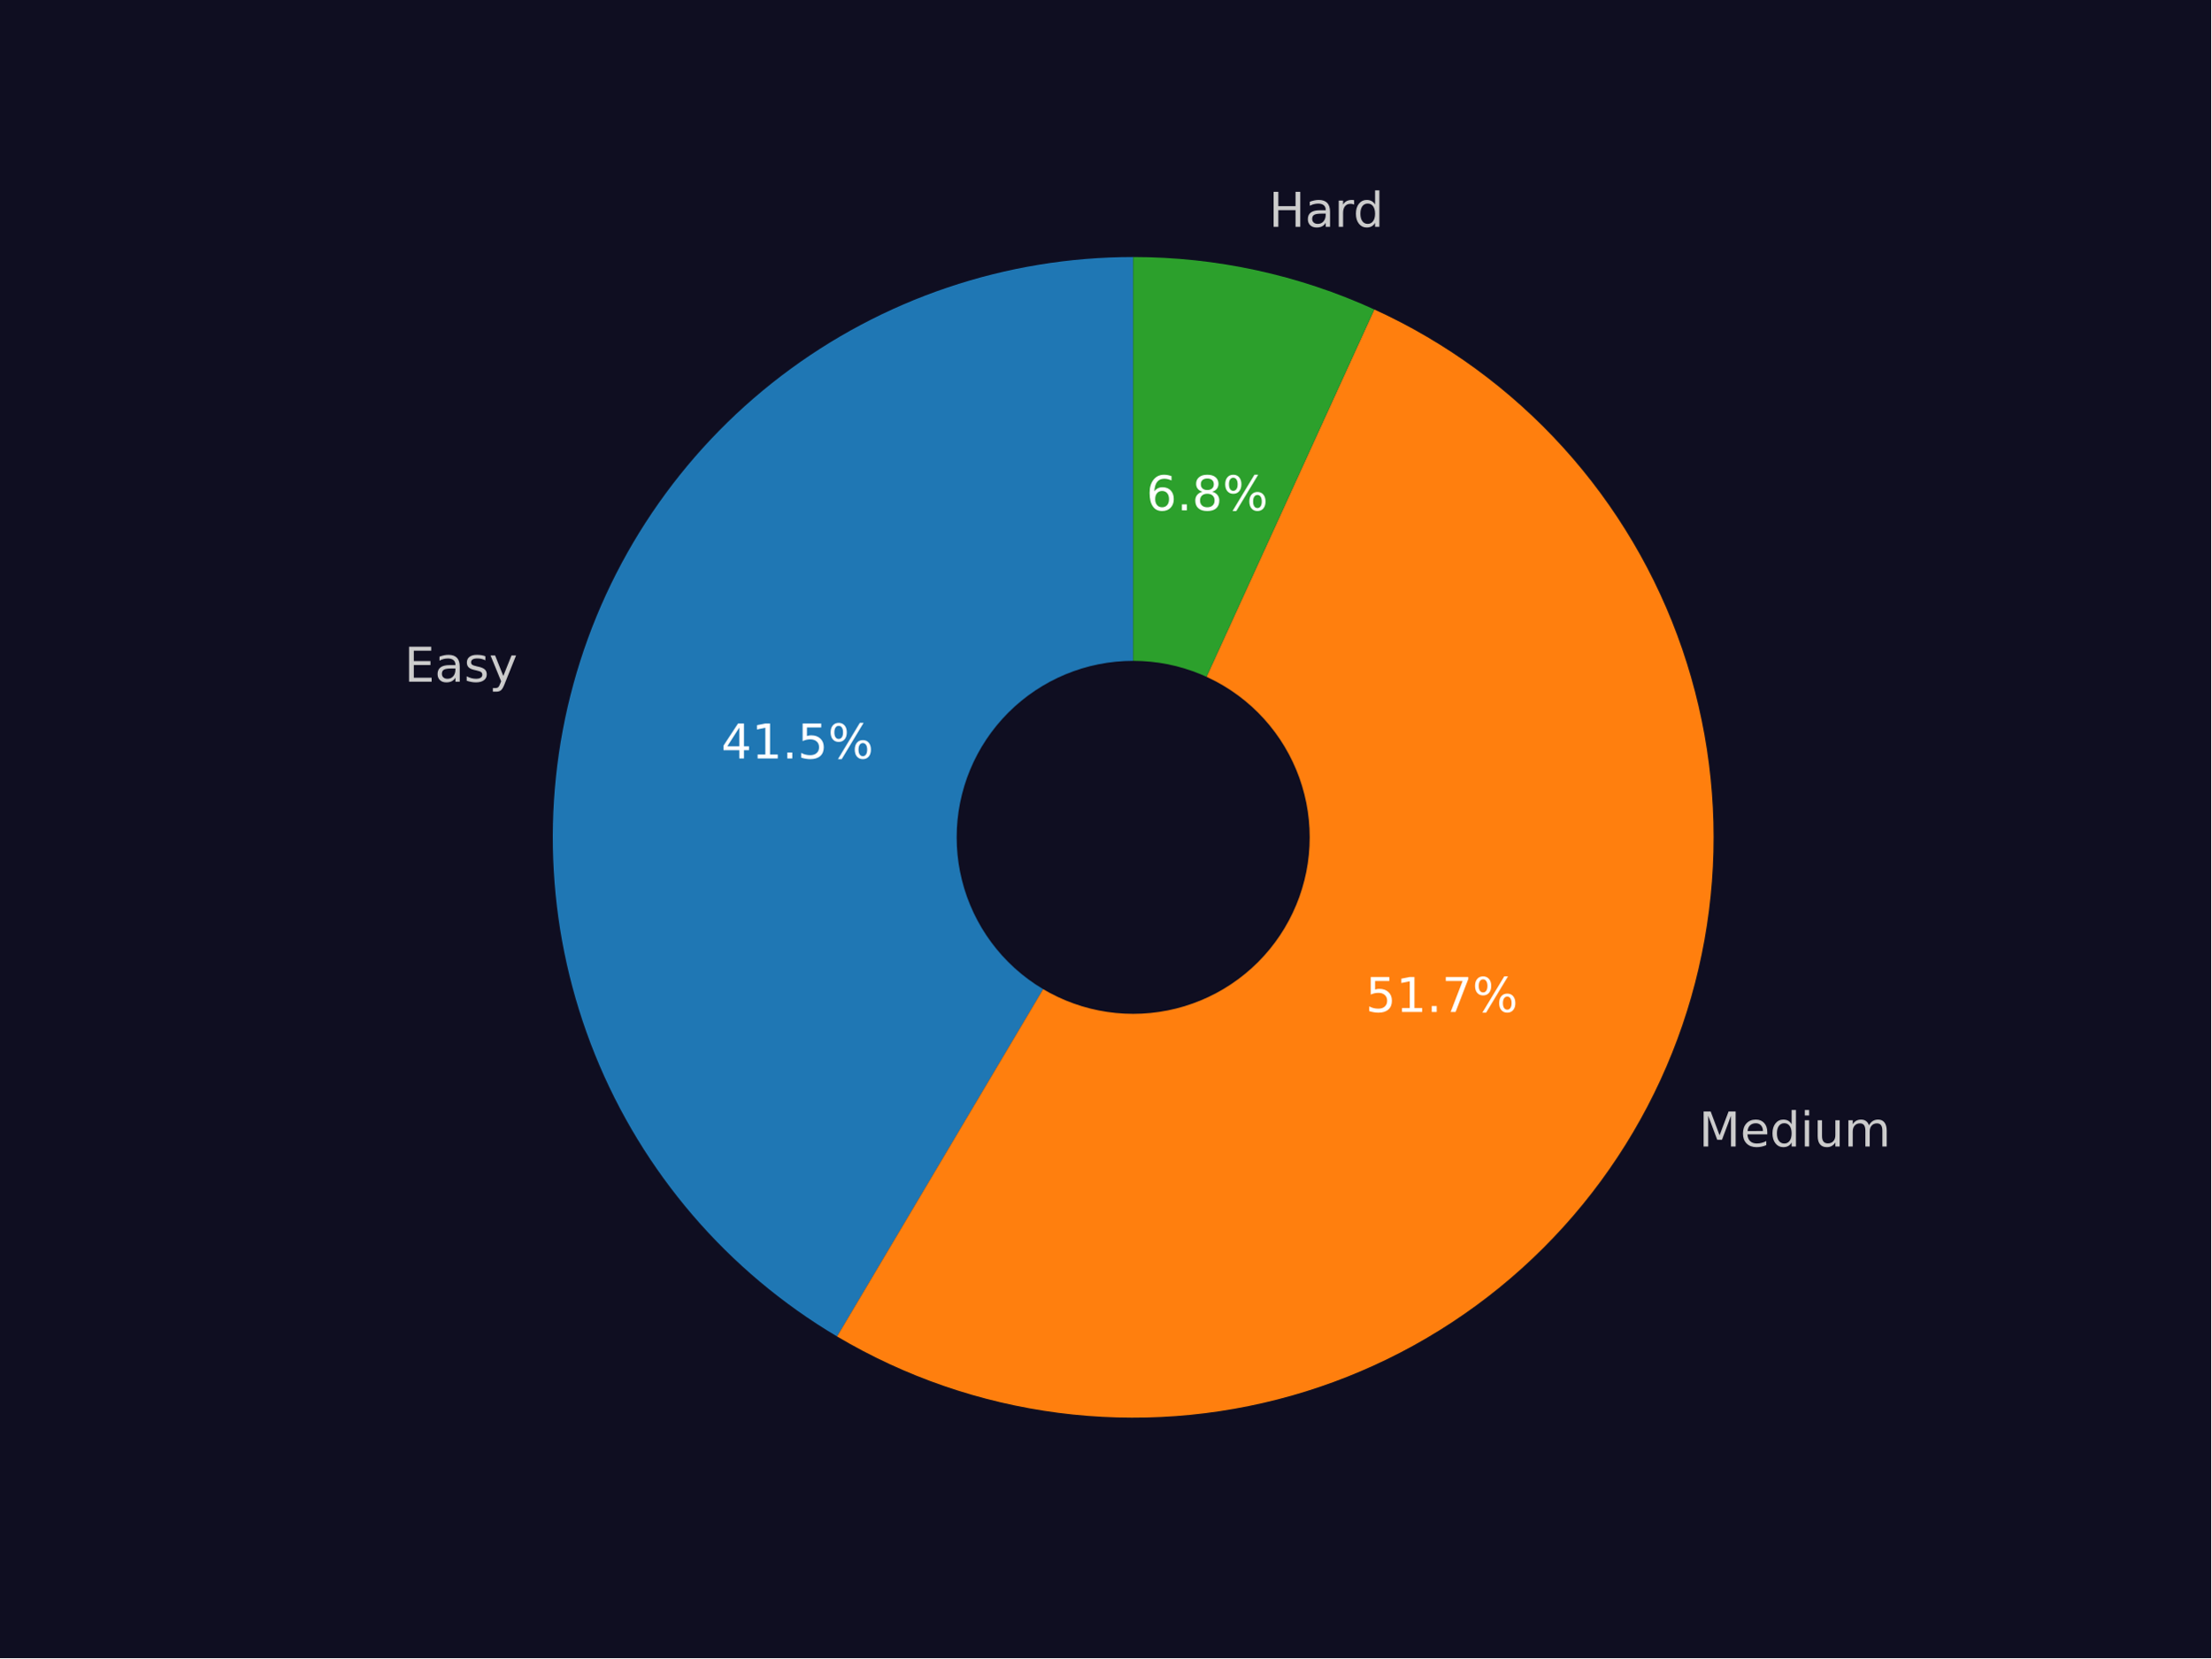
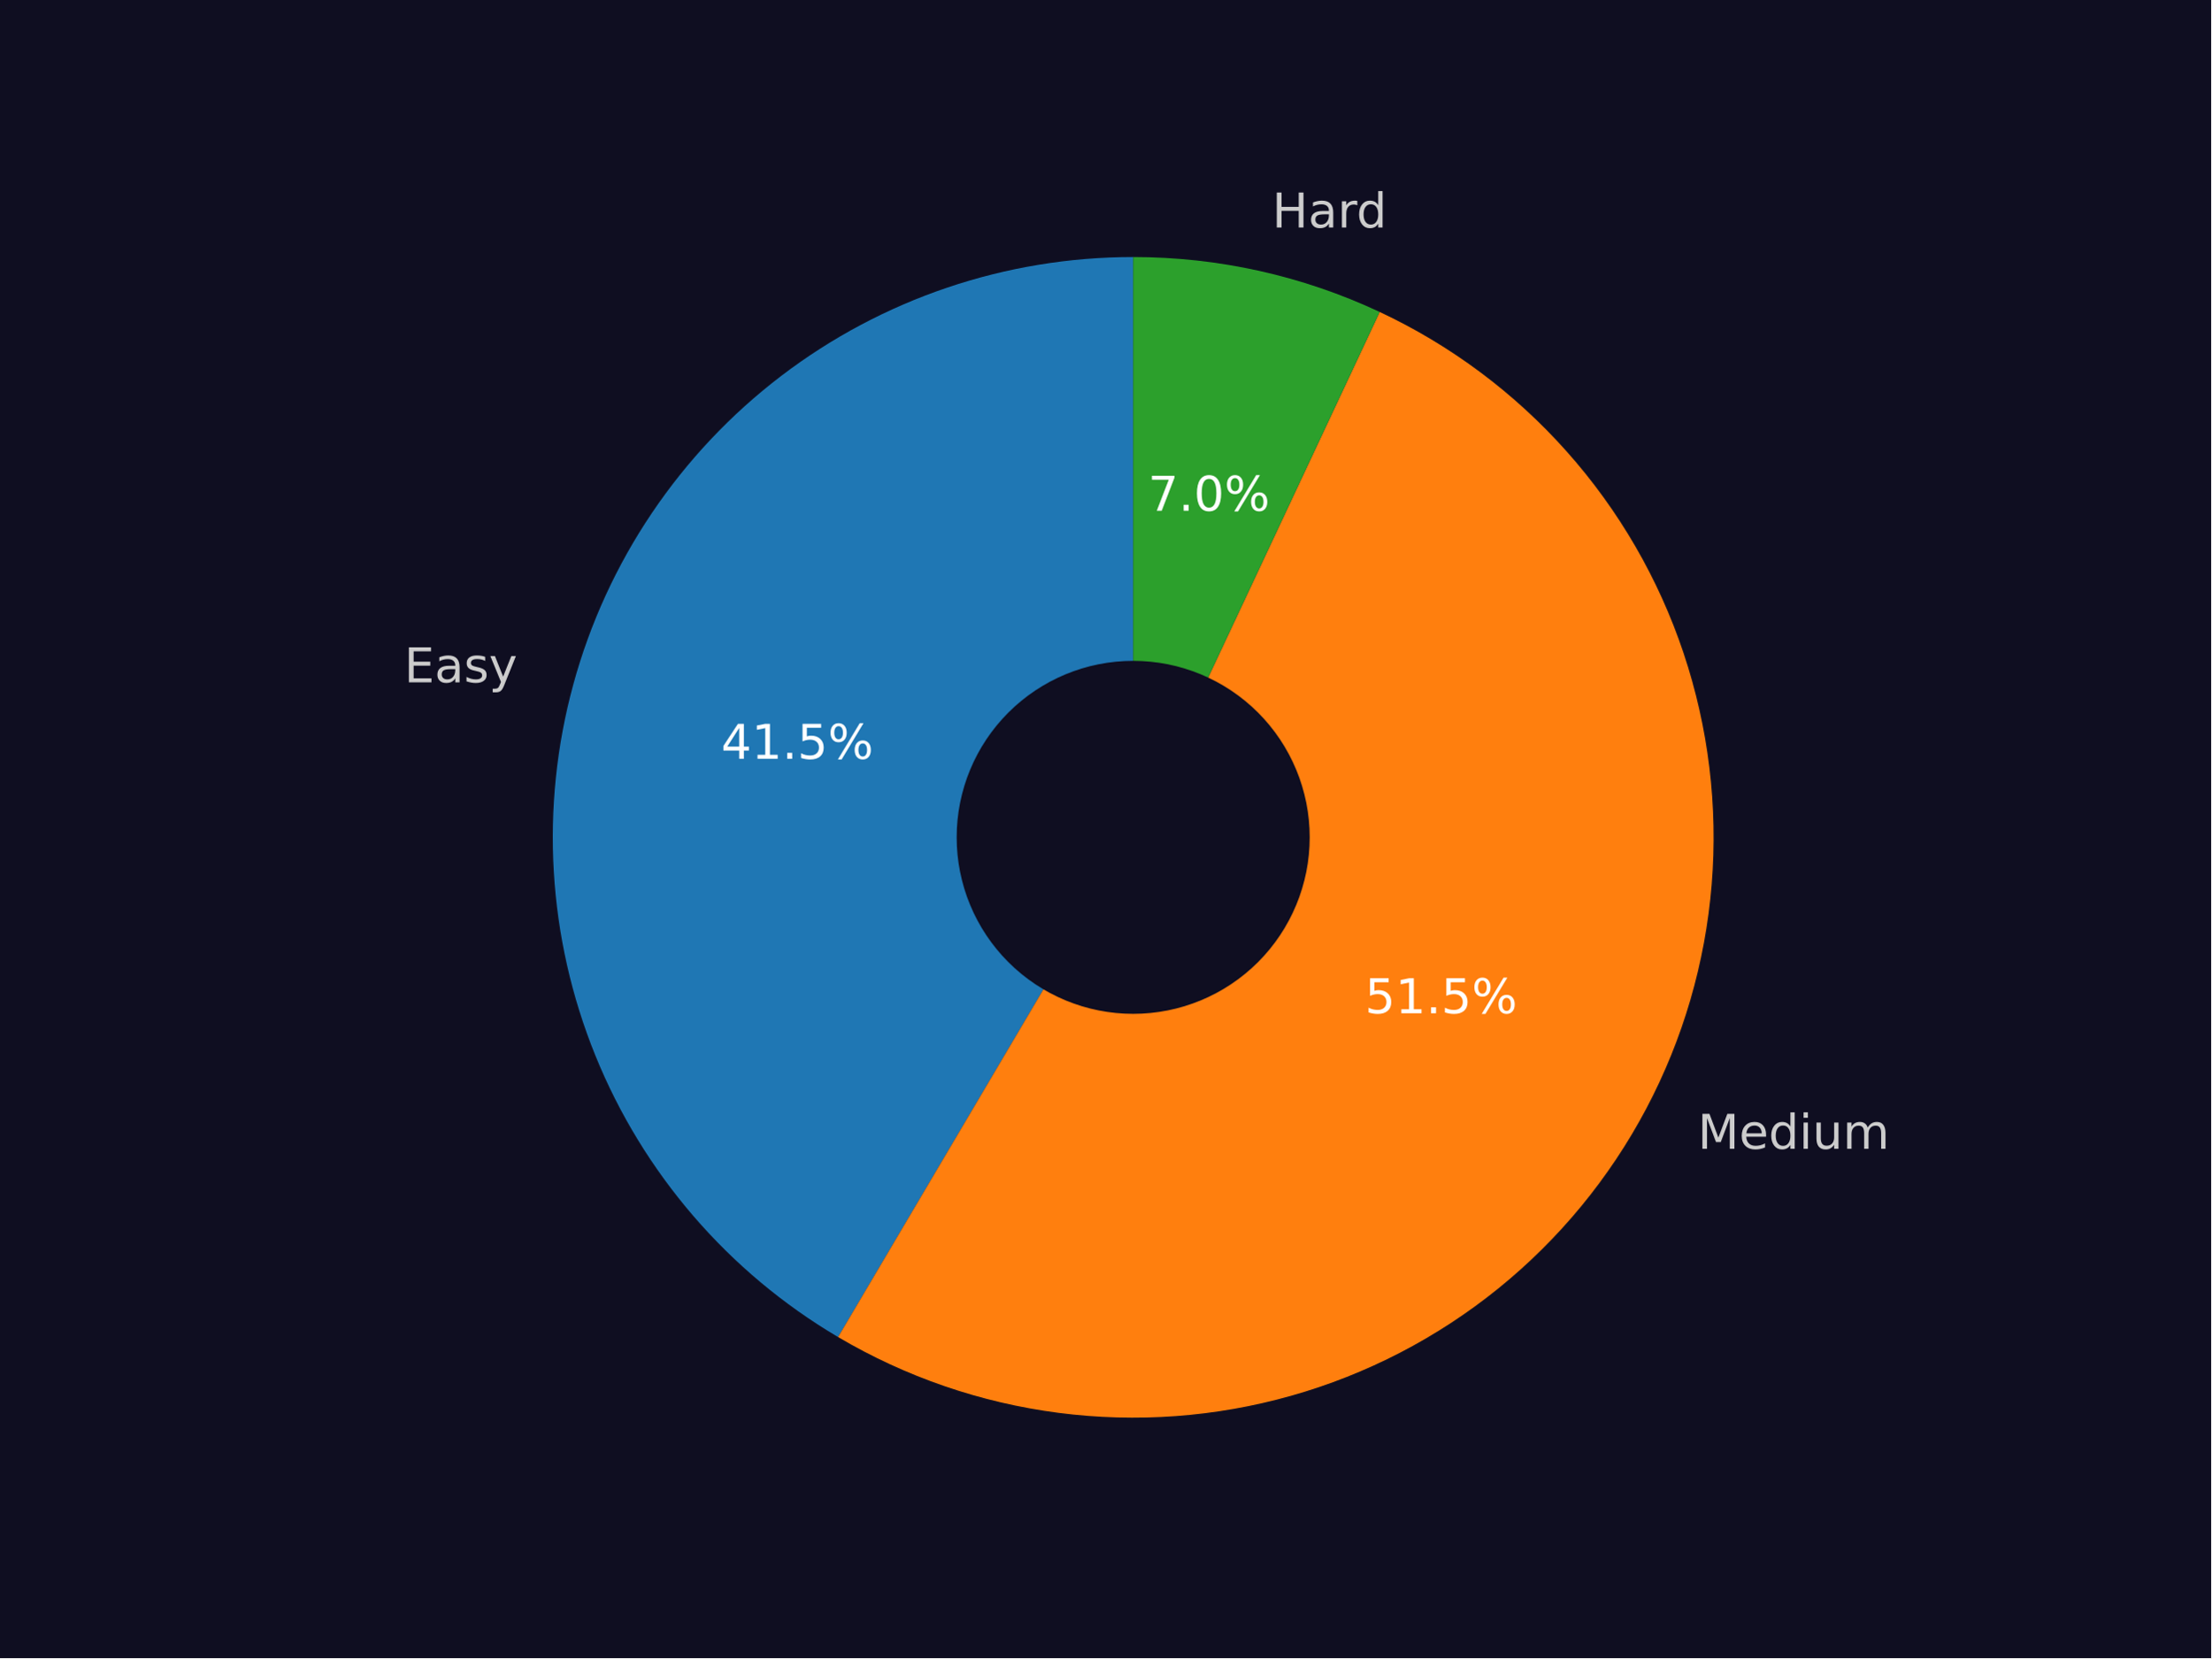
<svg xmlns="http://www.w3.org/2000/svg" xmlns:xlink="http://www.w3.org/1999/xlink" width="460.8pt" height="345.6pt" viewBox="0 0 460.8 345.6" version="1.1">
  <defs>
    <style type="text/css">*{stroke-linejoin: round; stroke-linecap: butt}</style>
  </defs>
  <g id="figure_1">
    <g id="patch_1">
      <path d="M 0 345.6  L 460.8 345.6  L 460.8 0  L 0 0  z " style="fill: #0f0e21" />
    </g>
    <g id="axes_1">
      <g id="patch_2">
-         <path d="M 236.159 53.568  C 209.66 53.568 183.881 62.276 162.81 78.345  C 141.738 94.415 126.52 116.971 119.509 142.527  C 112.499 168.082 114.076 195.246 123.998 219.818  C 133.92 244.39 151.647 265.033 174.437 278.555  L 236.159 174.528  z " style="fill: #1f77b4" />
+         <path d="M 236.159 53.568  C 209.639 53.568 183.841 62.29 162.761 78.382  C 141.681 94.475 126.468 117.062 119.477 142.645  C 112.487 168.227 114.1 195.412 124.067 219.988  C 134.034 244.564 151.812 265.193 174.648 278.68  L 236.159 174.528  z " style="fill: #1f77b4" />
      </g>
      <g id="patch_3">
-         <path d="M 174.437 278.555  C 188.567 286.939 204.257 292.356 220.549 294.477  C 236.842 296.597 253.396 295.376 269.201 290.888  C 285.005 286.4 299.731 278.739 312.478 268.373  C 325.224 258.007 335.726 245.152 343.341 230.594  C 350.957 216.036 355.526 200.078 356.772 183.696  C 358.017 167.313 355.911 150.848 350.584 135.306  C 345.257 119.764 336.818 105.47 325.785 93.296  C 314.752 81.123 301.353 71.324 286.408 64.499  L 236.159 174.528  z " style="fill: #ff7f0e" />
+         <path d="M 174.648 278.68  C 188.74 287.003 204.377 292.38 220.608 294.484  C 236.839 296.588 253.33 295.377 269.079 290.922  C 284.828 286.468 299.511 278.863 312.236 268.569  C 324.96 258.275 335.464 245.505 343.11 231.034  C 350.756 216.562 355.385 200.688 356.718 184.376  C 358.05 168.063 356.058 151.648 350.862 136.128  C 345.667 120.608 337.374 106.302 326.489 94.08  C 315.603 81.857 302.35 71.97 287.532 65.019  L 236.159 174.528  z " style="fill: #ff7f0e" />
      </g>
      <g id="patch_4">
-         <path d="M 286.408 64.499  C 278.545 60.908 270.319 58.17 261.871 56.332  C 253.424 54.495 244.804 53.568 236.16 53.568  L 236.159 174.528  z " style="fill: #2ca02c" />
+         <path d="M 287.532 65.019  C 279.518 61.26 271.116 58.391 262.476 56.465  C 253.836 54.54 245.011 53.568 236.159 53.568  L 236.159 174.528  z " style="fill: #2ca02c" />
      </g>
      <g id="patch_5">
-         <path d="M 236.159 210.816  C 245.783 210.816 255.014 206.992 261.819 200.188  C 268.624 193.383 272.447 184.152 272.447 174.528  C 272.447 164.904 268.624 155.674 261.819 148.869  C 255.014 142.064 245.783 138.24 236.159 138.24  C 226.536 138.24 217.305 142.064 210.5 148.869  C 203.695 155.674 199.871 164.904 199.871 174.528  C 199.871 184.152 203.695 193.383 210.5 200.188  C 217.305 206.992 226.536 210.816 236.159 210.816  z " clip-path="url(#p3fe9460bfe)" style="fill: #0f0e21; stroke: #0f0e21; stroke-linejoin: miter" />
+         <path d="M 236.159 210.816  C 245.783 210.816 255.014 206.992 261.819 200.188  C 268.624 193.383 272.447 184.152 272.447 174.528  C 272.447 164.904 268.624 155.674 261.819 148.869  C 255.014 142.064 245.783 138.24 236.159 138.24  C 226.536 138.24 217.305 142.064 210.5 148.869  C 203.695 155.674 199.871 164.904 199.871 174.528  C 199.871 184.152 203.695 193.383 210.5 200.188  C 217.305 206.992 226.536 210.816 236.159 210.816  z " clip-path="url(#p4084b56247)" style="fill: #0f0e21; stroke: #0f0e21; stroke-linejoin: miter" />
      </g>
      <g id="matplotlib.axis_1" />
      <g id="matplotlib.axis_2" />
      <g id="text_1">
-         <g style="fill: #cccccc" transform="translate(84.26942 142.0859) scale(0.1 -0.1)">
+         <g style="fill: #cccccc" transform="translate(84.23391 142.2155) scale(0.1 -0.1)">
          <defs>
            <path id="DejaVuSans-45" d="M 628 4666  L 3578 4666  L 3578 4134  L 1259 4134  L 1259 2753  L 3481 2753  L 3481 2222  L 1259 2222  L 1259 531  L 3634 531  L 3634 0  L 628 0  L 628 4666  z " transform="scale(0.015625)" />
            <path id="DejaVuSans-61" d="M 2194 1759  Q 1497 1759 1228 1600  Q 959 1441 959 1056  Q 959 750 1161 570  Q 1363 391 1709 391  Q 2188 391 2477 730  Q 2766 1069 2766 1631  L 2766 1759  L 2194 1759  z M 3341 1997  L 3341 0  L 2766 0  L 2766 531  Q 2569 213 2275 61  Q 1981 -91 1556 -91  Q 1019 -91 701 211  Q 384 513 384 1019  Q 384 1609 779 1909  Q 1175 2209 1959 2209  L 2766 2209  L 2766 2266  Q 2766 2663 2505 2880  Q 2244 3097 1772 3097  Q 1472 3097 1187 3025  Q 903 2953 641 2809  L 641 3341  Q 956 3463 1253 3523  Q 1550 3584 1831 3584  Q 2591 3584 2966 3190  Q 3341 2797 3341 1997  z " transform="scale(0.015625)" />
            <path id="DejaVuSans-73" d="M 2834 3397  L 2834 2853  Q 2591 2978 2328 3040  Q 2066 3103 1784 3103  Q 1356 3103 1142 2972  Q 928 2841 928 2578  Q 928 2378 1081 2264  Q 1234 2150 1697 2047  L 1894 2003  Q 2506 1872 2764 1633  Q 3022 1394 3022 966  Q 3022 478 2636 193  Q 2250 -91 1575 -91  Q 1294 -91 989 -36  Q 684 19 347 128  L 347 722  Q 666 556 975 473  Q 1284 391 1588 391  Q 1994 391 2212 530  Q 2431 669 2431 922  Q 2431 1156 2273 1281  Q 2116 1406 1581 1522  L 1381 1569  Q 847 1681 609 1914  Q 372 2147 372 2553  Q 372 3047 722 3315  Q 1072 3584 1716 3584  Q 2034 3584 2315 3537  Q 2597 3491 2834 3397  z " transform="scale(0.015625)" />
            <path id="DejaVuSans-79" d="M 2059 -325  Q 1816 -950 1584 -1140  Q 1353 -1331 966 -1331  L 506 -1331  L 506 -850  L 844 -850  Q 1081 -850 1212 -737  Q 1344 -625 1503 -206  L 1606 56  L 191 3500  L 800 3500  L 1894 763  L 2988 3500  L 3597 3500  L 2059 -325  z " transform="scale(0.015625)" />
          </defs>
          <use xlink:href="#DejaVuSans-45" />
          <use xlink:href="#DejaVuSans-61" x="63.184" />
          <use xlink:href="#DejaVuSans-73" x="124.463" />
          <use xlink:href="#DejaVuSans-79" x="176.562" />
        </g>
      </g>
      <g id="text_2">
-         <g style="fill: #ffffff" transform="translate(150.2859 158.0866) scale(0.1 -0.1)">
+         <g style="fill: #ffffff" transform="translate(150.2665 158.1573) scale(0.1 -0.1)">
          <defs>
            <path id="DejaVuSans-34" d="M 2419 4116  L 825 1625  L 2419 1625  L 2419 4116  z M 2253 4666  L 3047 4666  L 3047 1625  L 3713 1625  L 3713 1100  L 3047 1100  L 3047 0  L 2419 0  L 2419 1100  L 313 1100  L 313 1709  L 2253 4666  z " transform="scale(0.015625)" />
            <path id="DejaVuSans-31" d="M 794 531  L 1825 531  L 1825 4091  L 703 3866  L 703 4441  L 1819 4666  L 2450 4666  L 2450 531  L 3481 531  L 3481 0  L 794 0  L 794 531  z " transform="scale(0.015625)" />
            <path id="DejaVuSans-2e" d="M 684 794  L 1344 794  L 1344 0  L 684 0  L 684 794  z " transform="scale(0.015625)" />
            <path id="DejaVuSans-35" d="M 691 4666  L 3169 4666  L 3169 4134  L 1269 4134  L 1269 2991  Q 1406 3038 1543 3061  Q 1681 3084 1819 3084  Q 2600 3084 3056 2656  Q 3513 2228 3513 1497  Q 3513 744 3044 326  Q 2575 -91 1722 -91  Q 1428 -91 1123 -41  Q 819 9 494 109  L 494 744  Q 775 591 1075 516  Q 1375 441 1709 441  Q 2250 441 2565 725  Q 2881 1009 2881 1497  Q 2881 1984 2565 2268  Q 2250 2553 1709 2553  Q 1456 2553 1204 2497  Q 953 2441 691 2322  L 691 4666  z " transform="scale(0.015625)" />
            <path id="DejaVuSans-25" d="M 4653 2053  Q 4381 2053 4226 1822  Q 4072 1591 4072 1178  Q 4072 772 4226 539  Q 4381 306 4653 306  Q 4919 306 5073 539  Q 5228 772 5228 1178  Q 5228 1588 5073 1820  Q 4919 2053 4653 2053  z M 4653 2450  Q 5147 2450 5437 2106  Q 5728 1763 5728 1178  Q 5728 594 5436 251  Q 5144 -91 4653 -91  Q 4153 -91 3862 251  Q 3572 594 3572 1178  Q 3572 1766 3864 2108  Q 4156 2450 4653 2450  z M 1428 4353  Q 1159 4353 1004 4120  Q 850 3888 850 3481  Q 850 3069 1003 2837  Q 1156 2606 1428 2606  Q 1700 2606 1854 2837  Q 2009 3069 2009 3481  Q 2009 3884 1853 4118  Q 1697 4353 1428 4353  z M 4250 4750  L 4750 4750  L 1831 -91  L 1331 -91  L 4250 4750  z M 1428 4750  Q 1922 4750 2215 4408  Q 2509 4066 2509 3481  Q 2509 2891 2217 2550  Q 1925 2209 1428 2209  Q 931 2209 642 2551  Q 353 2894 353 3481  Q 353 4063 643 4406  Q 934 4750 1428 4750  z " transform="scale(0.015625)" />
          </defs>
          <use xlink:href="#DejaVuSans-34" />
          <use xlink:href="#DejaVuSans-31" x="63.623" />
          <use xlink:href="#DejaVuSans-2e" x="127.246" />
          <use xlink:href="#DejaVuSans-35" x="159.033" />
          <use xlink:href="#DejaVuSans-25" x="222.656" />
        </g>
      </g>
      <g id="text_3">
-         <g style="fill: #cccccc" transform="translate(354.0595 238.9598) scale(0.1 -0.1)">
+         <g style="fill: #cccccc" transform="translate(353.8051 239.4437) scale(0.1 -0.1)">
          <defs>
            <path id="DejaVuSans-4d" d="M 628 4666  L 1569 4666  L 2759 1491  L 3956 4666  L 4897 4666  L 4897 0  L 4281 0  L 4281 4097  L 3078 897  L 2444 897  L 1241 4097  L 1241 0  L 628 0  L 628 4666  z " transform="scale(0.015625)" />
            <path id="DejaVuSans-65" d="M 3597 1894  L 3597 1613  L 953 1613  Q 991 1019 1311 708  Q 1631 397 2203 397  Q 2534 397 2845 478  Q 3156 559 3463 722  L 3463 178  Q 3153 47 2828 -22  Q 2503 -91 2169 -91  Q 1331 -91 842 396  Q 353 884 353 1716  Q 353 2575 817 3079  Q 1281 3584 2069 3584  Q 2775 3584 3186 3129  Q 3597 2675 3597 1894  z M 3022 2063  Q 3016 2534 2758 2815  Q 2500 3097 2075 3097  Q 1594 3097 1305 2825  Q 1016 2553 972 2059  L 3022 2063  z " transform="scale(0.015625)" />
            <path id="DejaVuSans-64" d="M 2906 2969  L 2906 4863  L 3481 4863  L 3481 0  L 2906 0  L 2906 525  Q 2725 213 2448 61  Q 2172 -91 1784 -91  Q 1150 -91 751 415  Q 353 922 353 1747  Q 353 2572 751 3078  Q 1150 3584 1784 3584  Q 2172 3584 2448 3432  Q 2725 3281 2906 2969  z M 947 1747  Q 947 1113 1208 752  Q 1469 391 1925 391  Q 2381 391 2643 752  Q 2906 1113 2906 1747  Q 2906 2381 2643 2742  Q 2381 3103 1925 3103  Q 1469 3103 1208 2742  Q 947 2381 947 1747  z " transform="scale(0.015625)" />
            <path id="DejaVuSans-69" d="M 603 3500  L 1178 3500  L 1178 0  L 603 0  L 603 3500  z M 603 4863  L 1178 4863  L 1178 4134  L 603 4134  L 603 4863  z " transform="scale(0.015625)" />
            <path id="DejaVuSans-75" d="M 544 1381  L 544 3500  L 1119 3500  L 1119 1403  Q 1119 906 1312 657  Q 1506 409 1894 409  Q 2359 409 2629 706  Q 2900 1003 2900 1516  L 2900 3500  L 3475 3500  L 3475 0  L 2900 0  L 2900 538  Q 2691 219 2414 64  Q 2138 -91 1772 -91  Q 1169 -91 856 284  Q 544 659 544 1381  z M 1991 3584  L 1991 3584  z " transform="scale(0.015625)" />
            <path id="DejaVuSans-6d" d="M 3328 2828  Q 3544 3216 3844 3400  Q 4144 3584 4550 3584  Q 5097 3584 5394 3201  Q 5691 2819 5691 2113  L 5691 0  L 5113 0  L 5113 2094  Q 5113 2597 4934 2840  Q 4756 3084 4391 3084  Q 3944 3084 3684 2787  Q 3425 2491 3425 1978  L 3425 0  L 2847 0  L 2847 2094  Q 2847 2600 2669 2842  Q 2491 3084 2119 3084  Q 1678 3084 1418 2786  Q 1159 2488 1159 1978  L 1159 0  L 581 0  L 581 3500  L 1159 3500  L 1159 2956  Q 1356 3278 1631 3431  Q 1906 3584 2284 3584  Q 2666 3584 2933 3390  Q 3200 3197 3328 2828  z " transform="scale(0.015625)" />
          </defs>
          <use xlink:href="#DejaVuSans-4d" />
          <use xlink:href="#DejaVuSans-65" x="86.279" />
          <use xlink:href="#DejaVuSans-64" x="147.803" />
          <use xlink:href="#DejaVuSans-69" x="211.279" />
          <use xlink:href="#DejaVuSans-75" x="239.062" />
          <use xlink:href="#DejaVuSans-6d" x="302.441" />
        </g>
      </g>
      <g id="text_4">
-         <g style="fill: #ffffff" transform="translate(284.585 210.9269) scale(0.1 -0.1)">
-           <defs>
-             <path id="DejaVuSans-37" d="M 525 4666  L 3525 4666  L 3525 4397  L 1831 0  L 1172 0  L 2766 4134  L 525 4134  L 525 4666  z " transform="scale(0.015625)" />
-           </defs>
+         <g style="fill: #ffffff" transform="translate(284.4463 211.1908) scale(0.1 -0.1)">
          <use xlink:href="#DejaVuSans-35" />
          <use xlink:href="#DejaVuSans-31" x="63.623" />
          <use xlink:href="#DejaVuSans-2e" x="127.246" />
-           <use xlink:href="#DejaVuSans-37" x="159.033" />
+           <use xlink:href="#DejaVuSans-35" x="159.033" />
          <use xlink:href="#DejaVuSans-25" x="222.656" />
        </g>
      </g>
      <g id="text_5">
-         <g style="fill: #cccccc" transform="translate(264.4426 47.27212) scale(0.1 -0.1)">
+         <g style="fill: #cccccc" transform="translate(265.1078 47.41861) scale(0.1 -0.1)">
          <defs>
            <path id="DejaVuSans-48" d="M 628 4666  L 1259 4666  L 1259 2753  L 3553 2753  L 3553 4666  L 4184 4666  L 4184 0  L 3553 0  L 3553 2222  L 1259 2222  L 1259 0  L 628 0  L 628 4666  z " transform="scale(0.015625)" />
            <path id="DejaVuSans-72" d="M 2631 2963  Q 2534 3019 2420 3045  Q 2306 3072 2169 3072  Q 1681 3072 1420 2755  Q 1159 2438 1159 1844  L 1159 0  L 581 0  L 581 3500  L 1159 3500  L 1159 2956  Q 1341 3275 1631 3429  Q 1922 3584 2338 3584  Q 2397 3584 2469 3576  Q 2541 3569 2628 3553  L 2631 2963  z " transform="scale(0.015625)" />
          </defs>
          <use xlink:href="#DejaVuSans-48" />
          <use xlink:href="#DejaVuSans-61" x="75.195" />
          <use xlink:href="#DejaVuSans-72" x="136.475" />
          <use xlink:href="#DejaVuSans-64" x="175.838" />
        </g>
      </g>
      <g id="text_6">
-         <g style="fill: #ffffff" transform="translate(238.8843 106.37) scale(0.1 -0.1)">
+         <g style="fill: #ffffff" transform="translate(239.2471 106.4499) scale(0.1 -0.1)">
          <defs>
-             <path id="DejaVuSans-36" d="M 2113 2584  Q 1688 2584 1439 2293  Q 1191 2003 1191 1497  Q 1191 994 1439 701  Q 1688 409 2113 409  Q 2538 409 2786 701  Q 3034 994 3034 1497  Q 3034 2003 2786 2293  Q 2538 2584 2113 2584  z M 3366 4563  L 3366 3988  Q 3128 4100 2886 4159  Q 2644 4219 2406 4219  Q 1781 4219 1451 3797  Q 1122 3375 1075 2522  Q 1259 2794 1537 2939  Q 1816 3084 2150 3084  Q 2853 3084 3261 2657  Q 3669 2231 3669 1497  Q 3669 778 3244 343  Q 2819 -91 2113 -91  Q 1303 -91 875 529  Q 447 1150 447 2328  Q 447 3434 972 4092  Q 1497 4750 2381 4750  Q 2619 4750 2861 4703  Q 3103 4656 3366 4563  z " transform="scale(0.015625)" />
-             <path id="DejaVuSans-38" d="M 2034 2216  Q 1584 2216 1326 1975  Q 1069 1734 1069 1313  Q 1069 891 1326 650  Q 1584 409 2034 409  Q 2484 409 2743 651  Q 3003 894 3003 1313  Q 3003 1734 2745 1975  Q 2488 2216 2034 2216  z M 1403 2484  Q 997 2584 770 2862  Q 544 3141 544 3541  Q 544 4100 942 4425  Q 1341 4750 2034 4750  Q 2731 4750 3128 4425  Q 3525 4100 3525 3541  Q 3525 3141 3298 2862  Q 3072 2584 2669 2484  Q 3125 2378 3379 2068  Q 3634 1759 3634 1313  Q 3634 634 3220 271  Q 2806 -91 2034 -91  Q 1263 -91 848 271  Q 434 634 434 1313  Q 434 1759 690 2068  Q 947 2378 1403 2484  z M 1172 3481  Q 1172 3119 1398 2916  Q 1625 2713 2034 2713  Q 2441 2713 2670 2916  Q 2900 3119 2900 3481  Q 2900 3844 2670 4047  Q 2441 4250 2034 4250  Q 1625 4250 1398 4047  Q 1172 3844 1172 3481  z " transform="scale(0.015625)" />
+             <path id="DejaVuSans-37" d="M 525 4666  L 3525 4666  L 3525 4397  L 1831 0  L 1172 0  L 2766 4134  L 525 4134  L 525 4666  z " transform="scale(0.015625)" />
+             <path id="DejaVuSans-30" d="M 2034 4250  Q 1547 4250 1301 3770  Q 1056 3291 1056 2328  Q 1056 1369 1301 889  Q 1547 409 2034 409  Q 2525 409 2770 889  Q 3016 1369 3016 2328  Q 3016 3291 2770 3770  Q 2525 4250 2034 4250  z M 2034 4750  Q 2819 4750 3233 4129  Q 3647 3509 3647 2328  Q 3647 1150 3233 529  Q 2819 -91 2034 -91  Q 1250 -91 836 529  Q 422 1150 422 2328  Q 422 3509 836 4129  Q 1250 4750 2034 4750  z " transform="scale(0.015625)" />
          </defs>
-           <use xlink:href="#DejaVuSans-36" />
+           <use xlink:href="#DejaVuSans-37" />
          <use xlink:href="#DejaVuSans-2e" x="63.623" />
-           <use xlink:href="#DejaVuSans-38" x="95.41" />
+           <use xlink:href="#DejaVuSans-30" x="95.41" />
          <use xlink:href="#DejaVuSans-25" x="159.033" />
        </g>
      </g>
    </g>
  </g>
  <defs>
-     <clipPath id="p3fe9460bfe">
+     <clipPath id="p4084b56247">
      <rect x="57.6" y="41.472" width="357.12" height="266.112" />
    </clipPath>
  </defs>
</svg>
